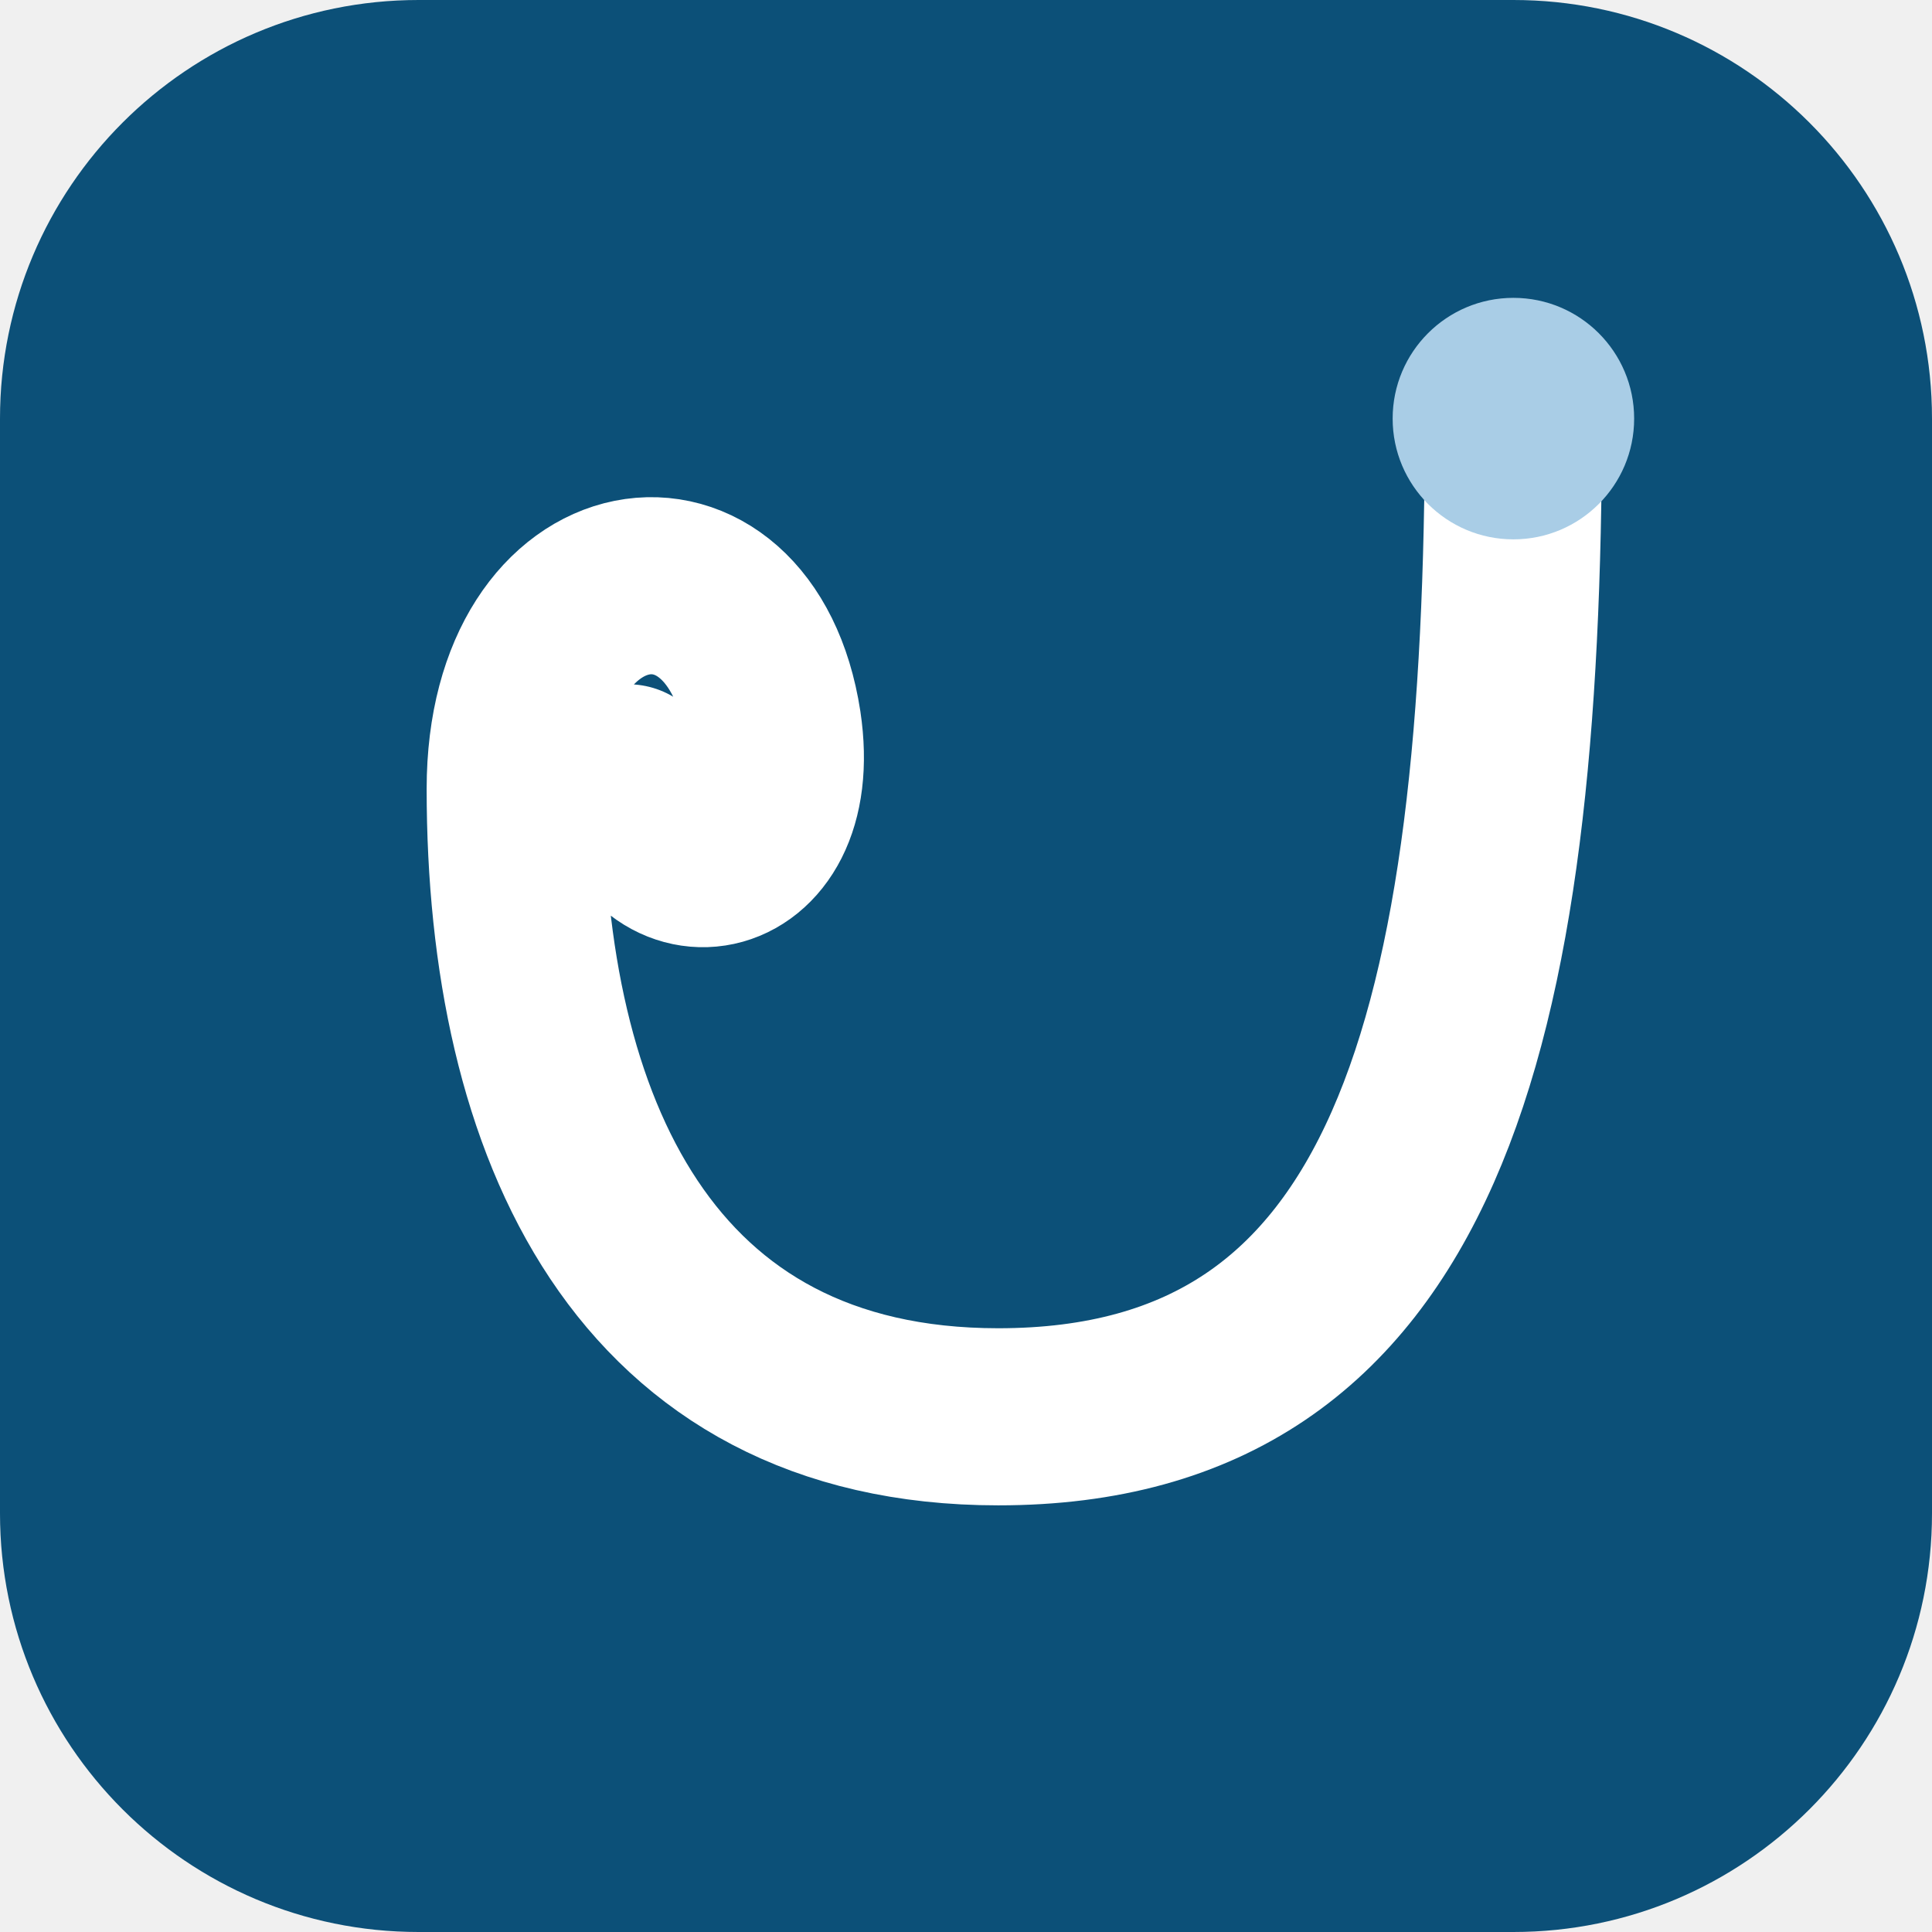
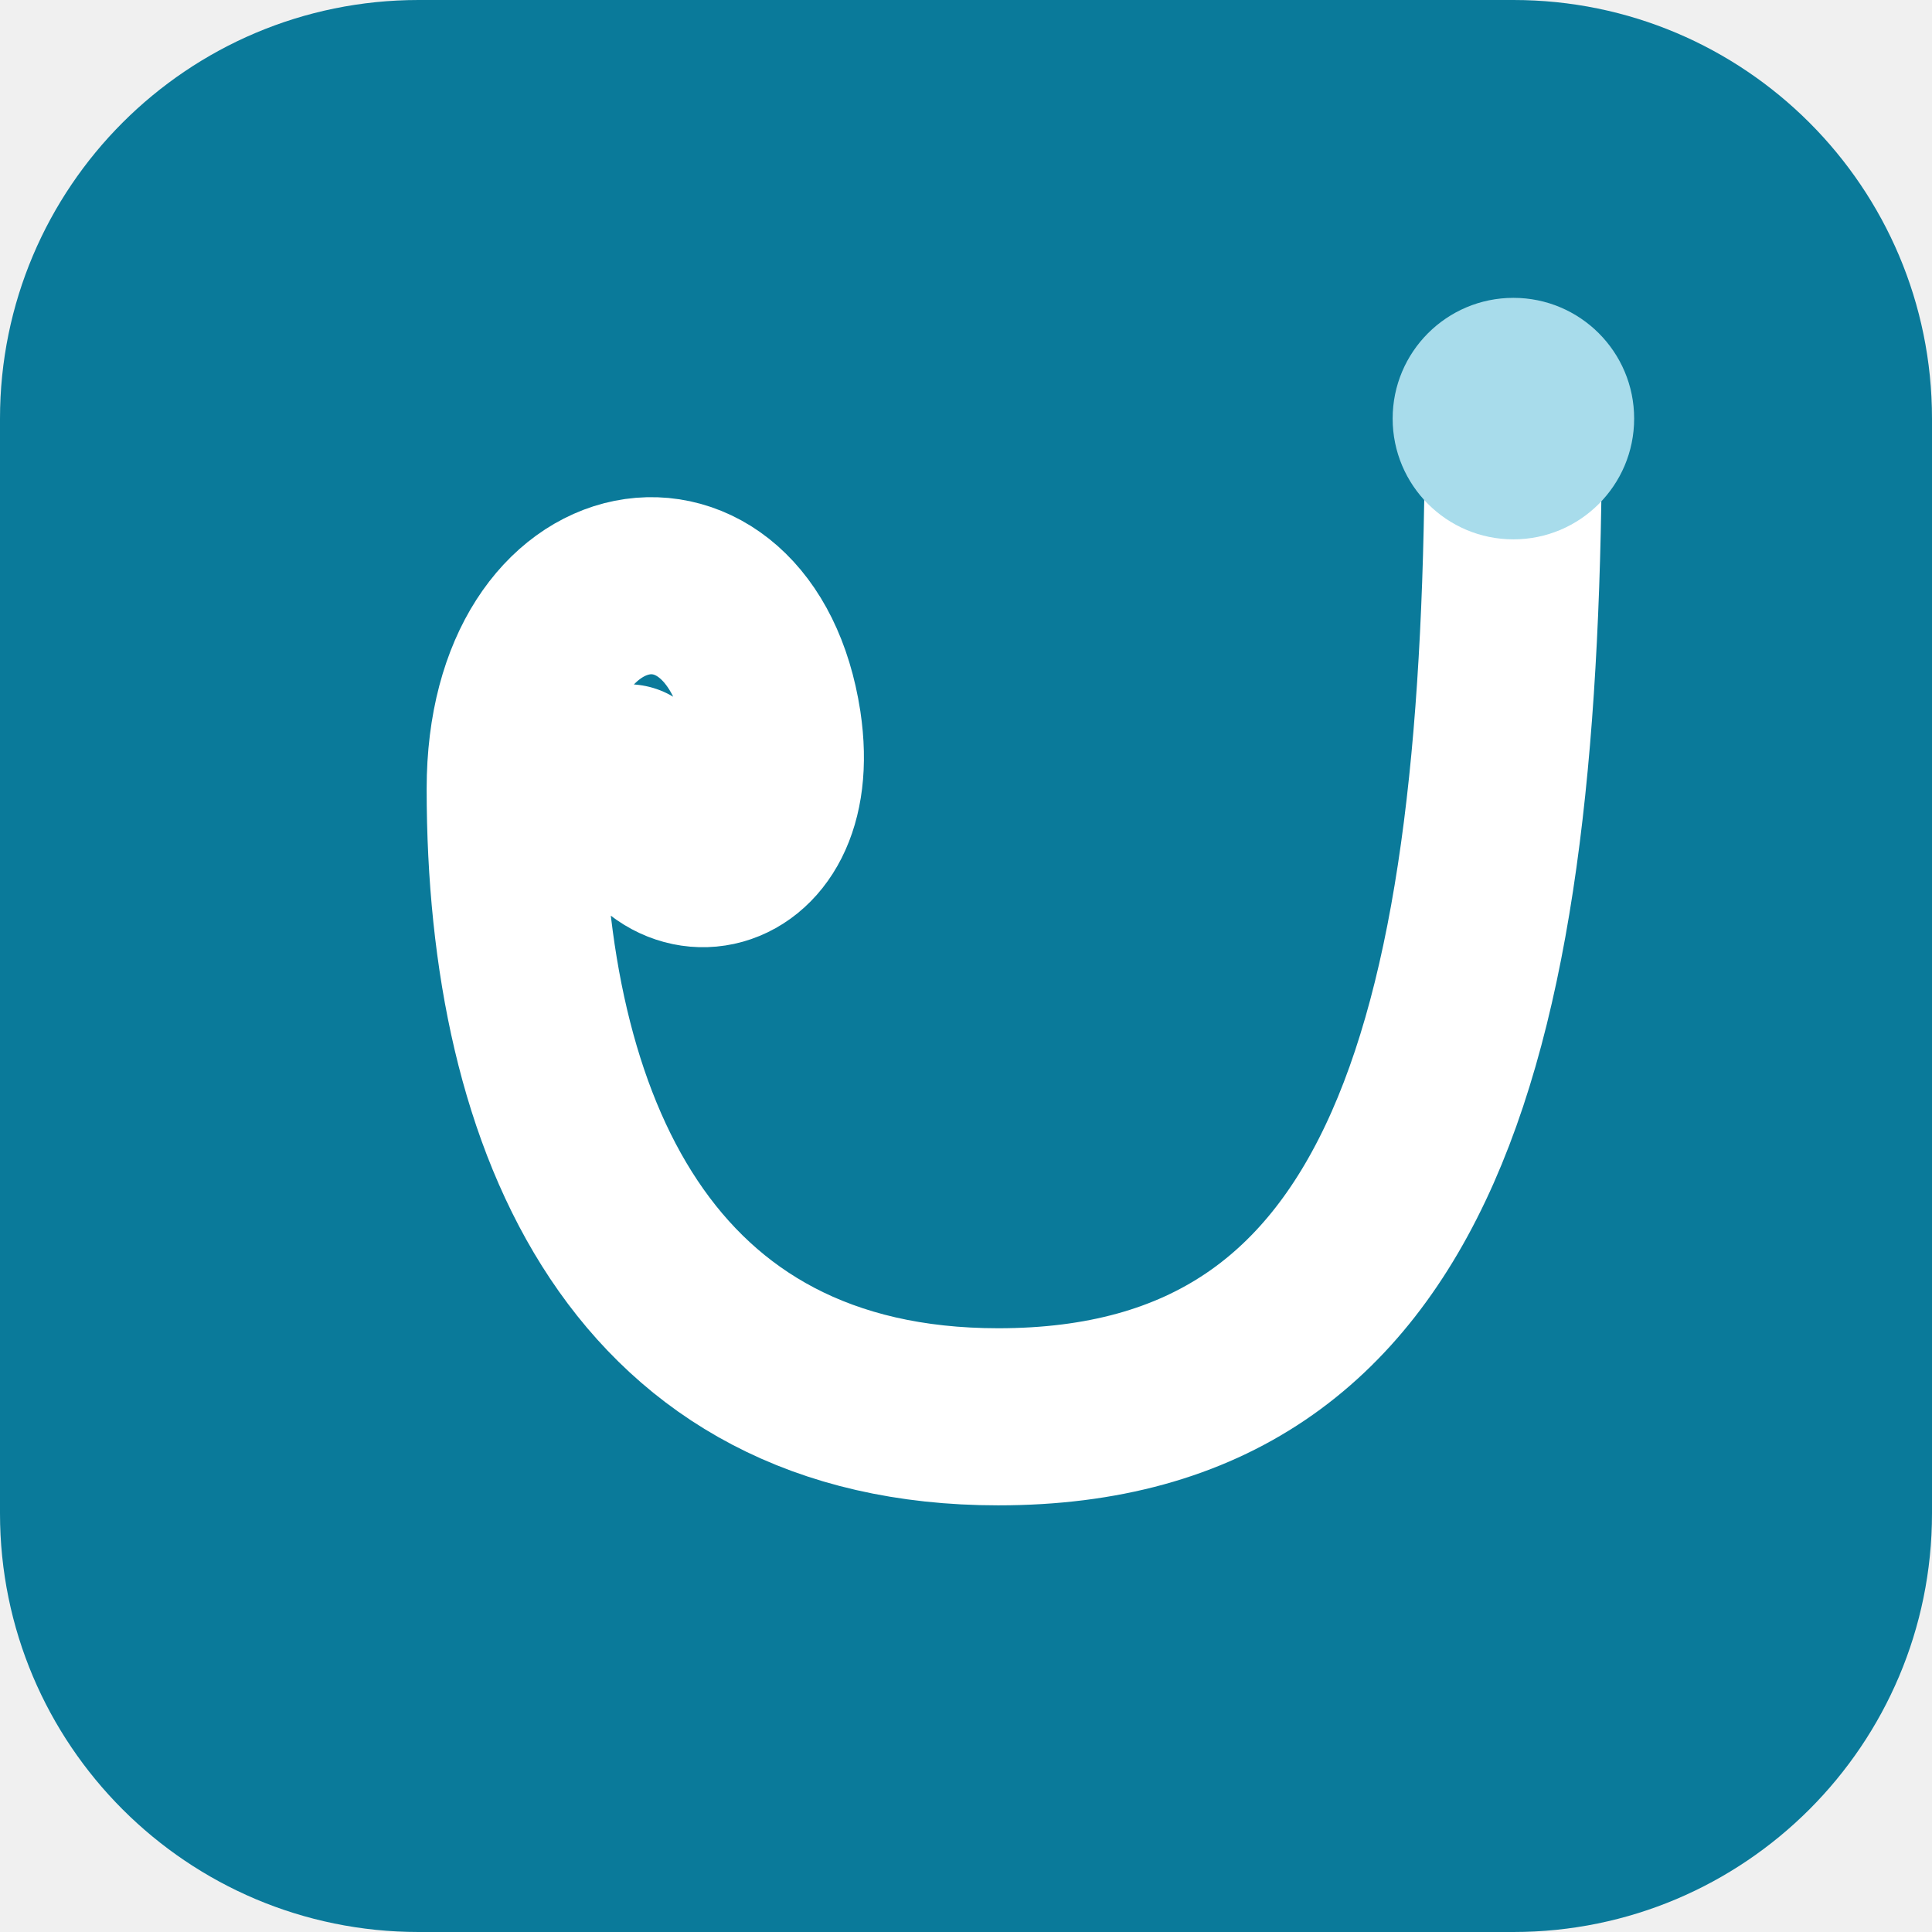
<svg xmlns="http://www.w3.org/2000/svg" viewBox="0 0 240 240">
-   <rect width="240" height="240" rx="52" fill="#0C5078" />
+   <rect width="240" height="240" rx="52" fill="#0A7A9A" />
  <path d="M188,52 C188,128 176,176 124,176 C80,176 64,140 64,98 C64,68 92,64 96,90 C99,110 80,112 78,96" fill="none" stroke="#FFFFFF" stroke-width="22" stroke-linecap="round" stroke-linejoin="round" />
-   <circle cx="188" cy="52" r="15" fill="#A9CDE6" />
+   <circle cx="188" cy="52" r="15" fill="#A8DCEB" />
</svg>
